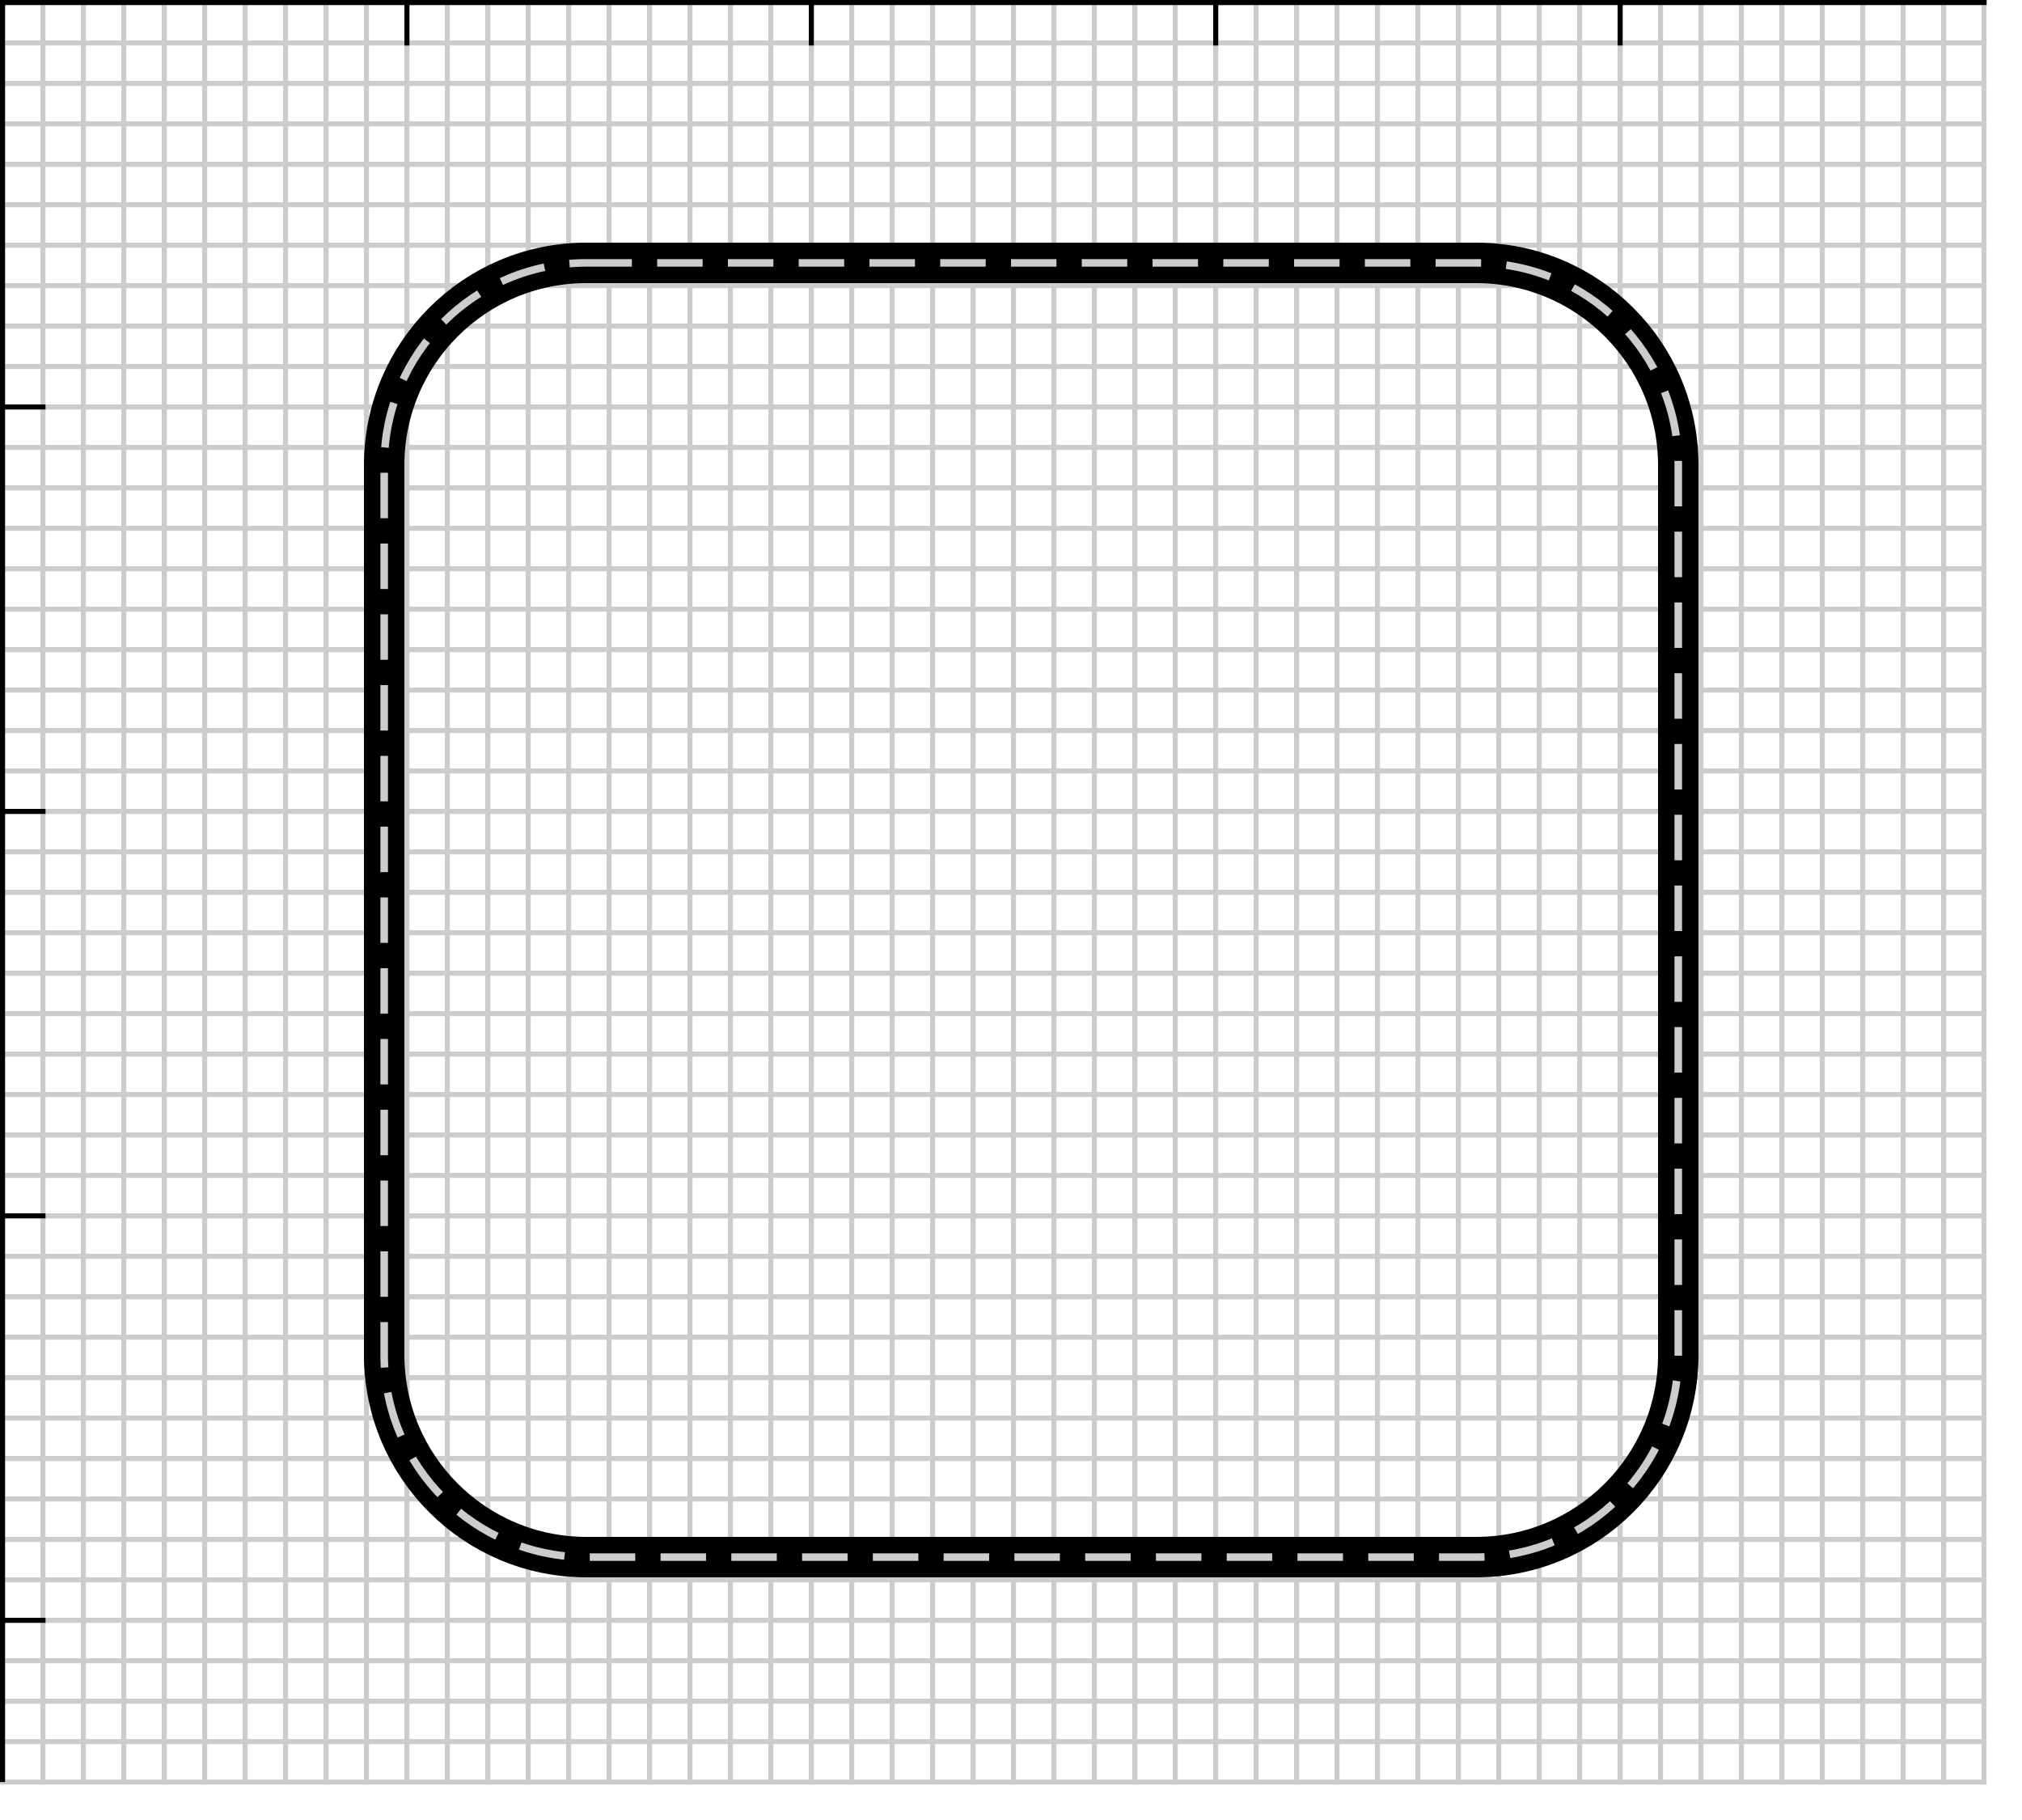
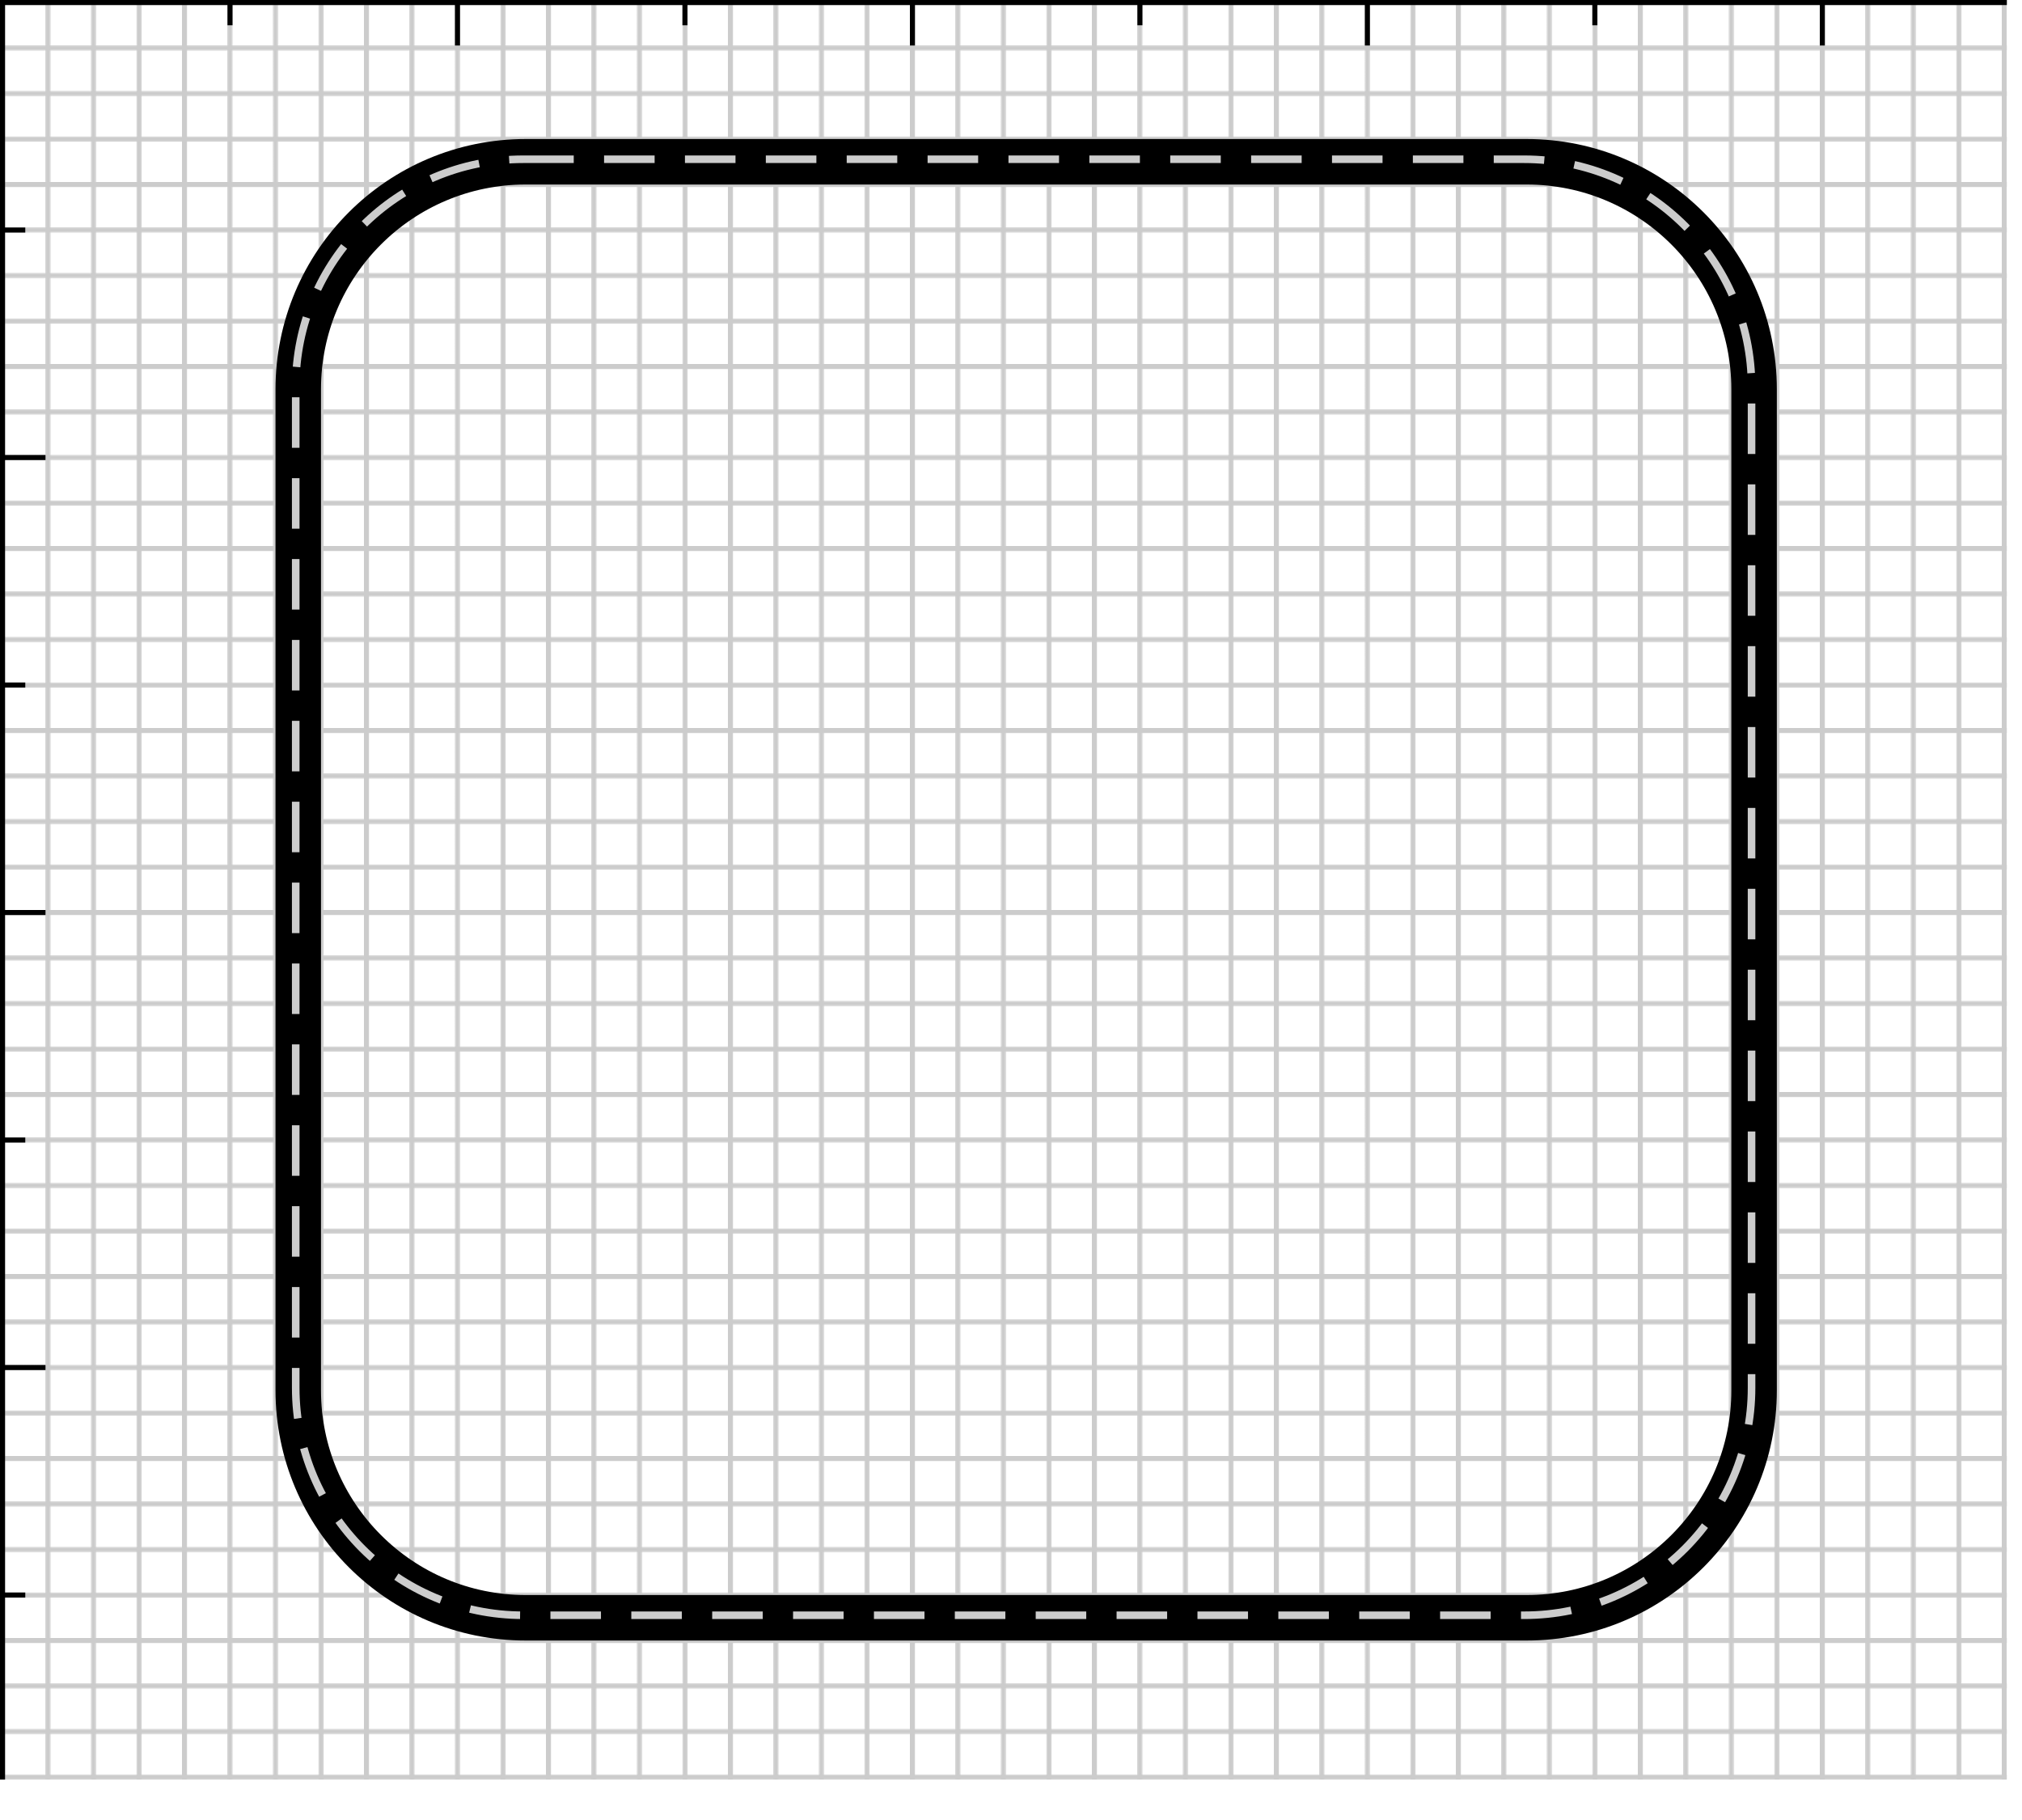
<svg xmlns="http://www.w3.org/2000/svg" width="400" height="360">
-   <pattern width="8" height="8" id="grid" patternUnits="userSpaceOnUse">
-     <path d="M.5 8V.5H8" stroke="#ccc" fill="none" />
+   <pattern width="9" height="9" id="grid" patternUnits="userSpaceOnUse">
+     <path d="M.5 9V.5H9" stroke="#ccc" fill="none" />
  </pattern>
-   <rect width="393" height="353" fill="url(#grid)" />
-   <path d="M.5 352.5V.5h392.5M320.5 0v9m-80-9v9m-80-9v9m-80-9v9M0 80.5h9m0 80H0m0 80h9m0 80H0" fill="none" stroke="#000" />
-   <svg x="0" y="0" width="400" height="360" viewBox="0 0 50 45">
-     <rect x="9.5" y="6.5" width="32" height="32" rx="5" stroke="black" stroke-width="1" fill="none" />
+   <rect width="397" height="352" fill="url(#grid)" />
+   <path d="M.5 352V.5H397M360.5 0v9m-45-9v5m-45-5v9m-45-9v5m-45-5v9m-45-9v5m-45-5v9m-45-9v5M0 45.5h5m4 45H0m0 45h5m4 45H0m0 45h5m4 45H0m0 45h5" fill="none" stroke="#000" />
+   <svg x=".5" y=".5" width="396" height="360" viewBox="0 0 44 40">
+     <rect x="6.5" y="3.5" width="32" height="32" rx="5" stroke="black" stroke-width="1" fill="none" />
  </svg>
-   <rect x="76" y="52" width="256" height="256" rx="40" stroke="#ccc" stroke-width="1.5" stroke-dasharray="9 5" fill="none" />
+   <rect x="58.5" y="31.5" width="288" height="288" rx="45" stroke="#ccc" stroke-width="1.5" stroke-dasharray="10 6" fill="none" />
</svg>
